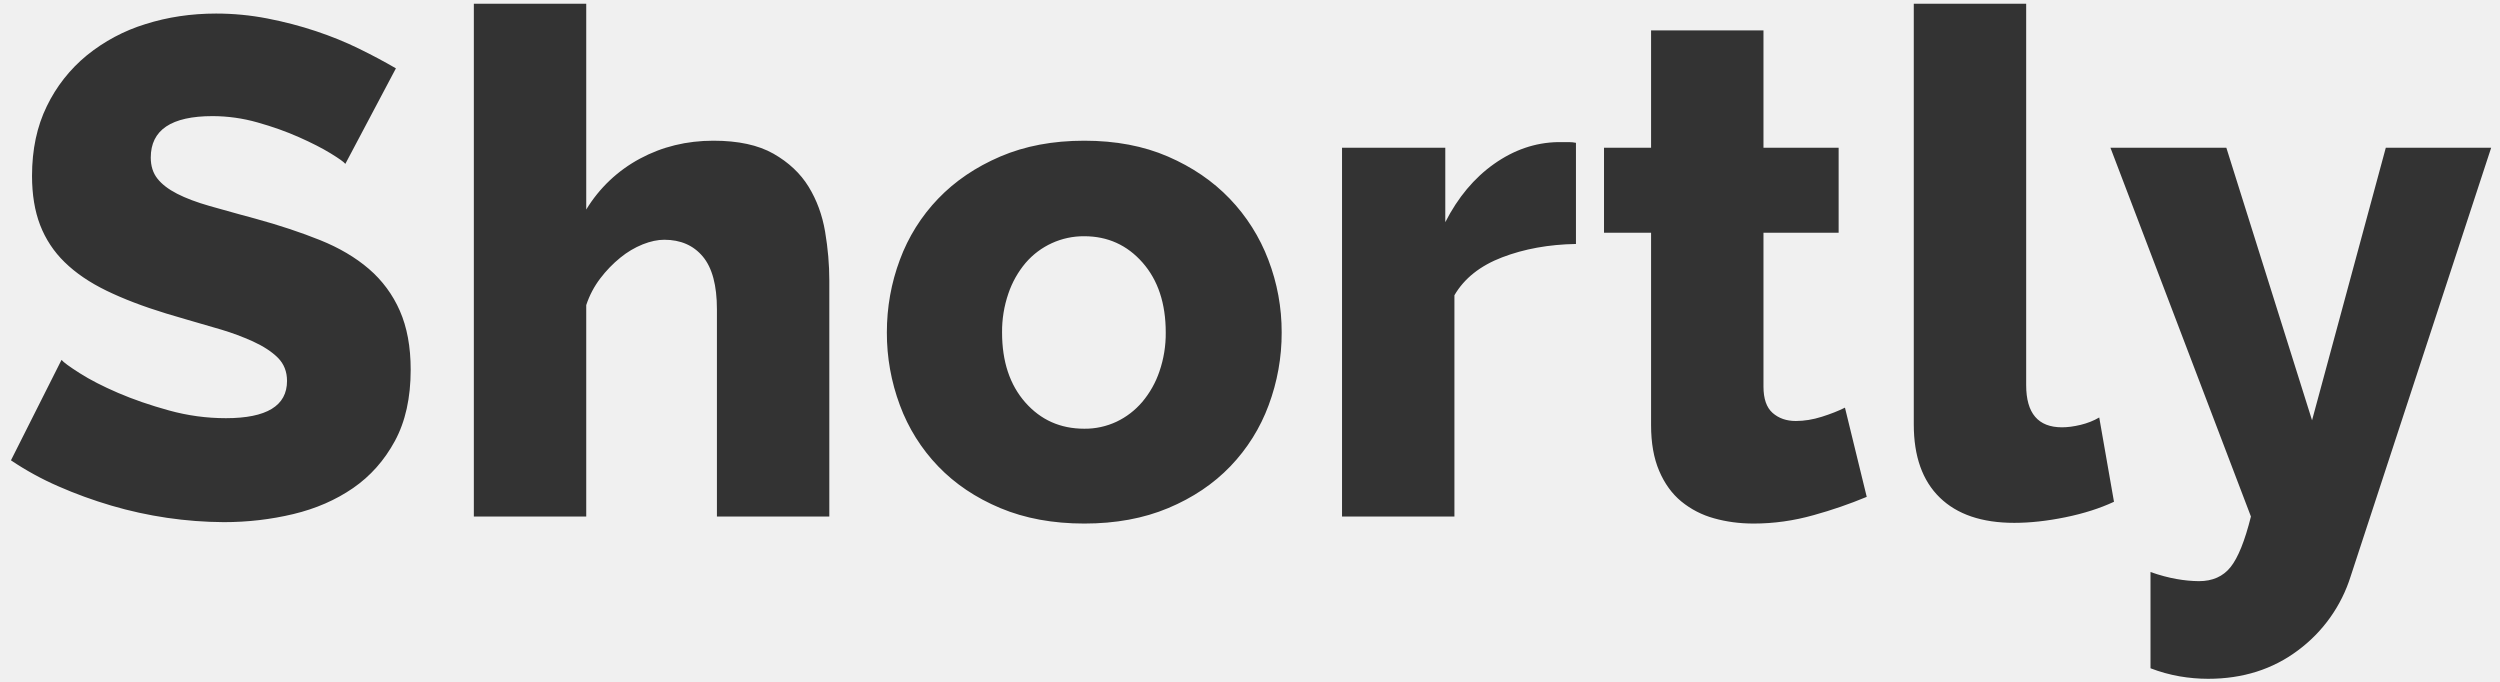
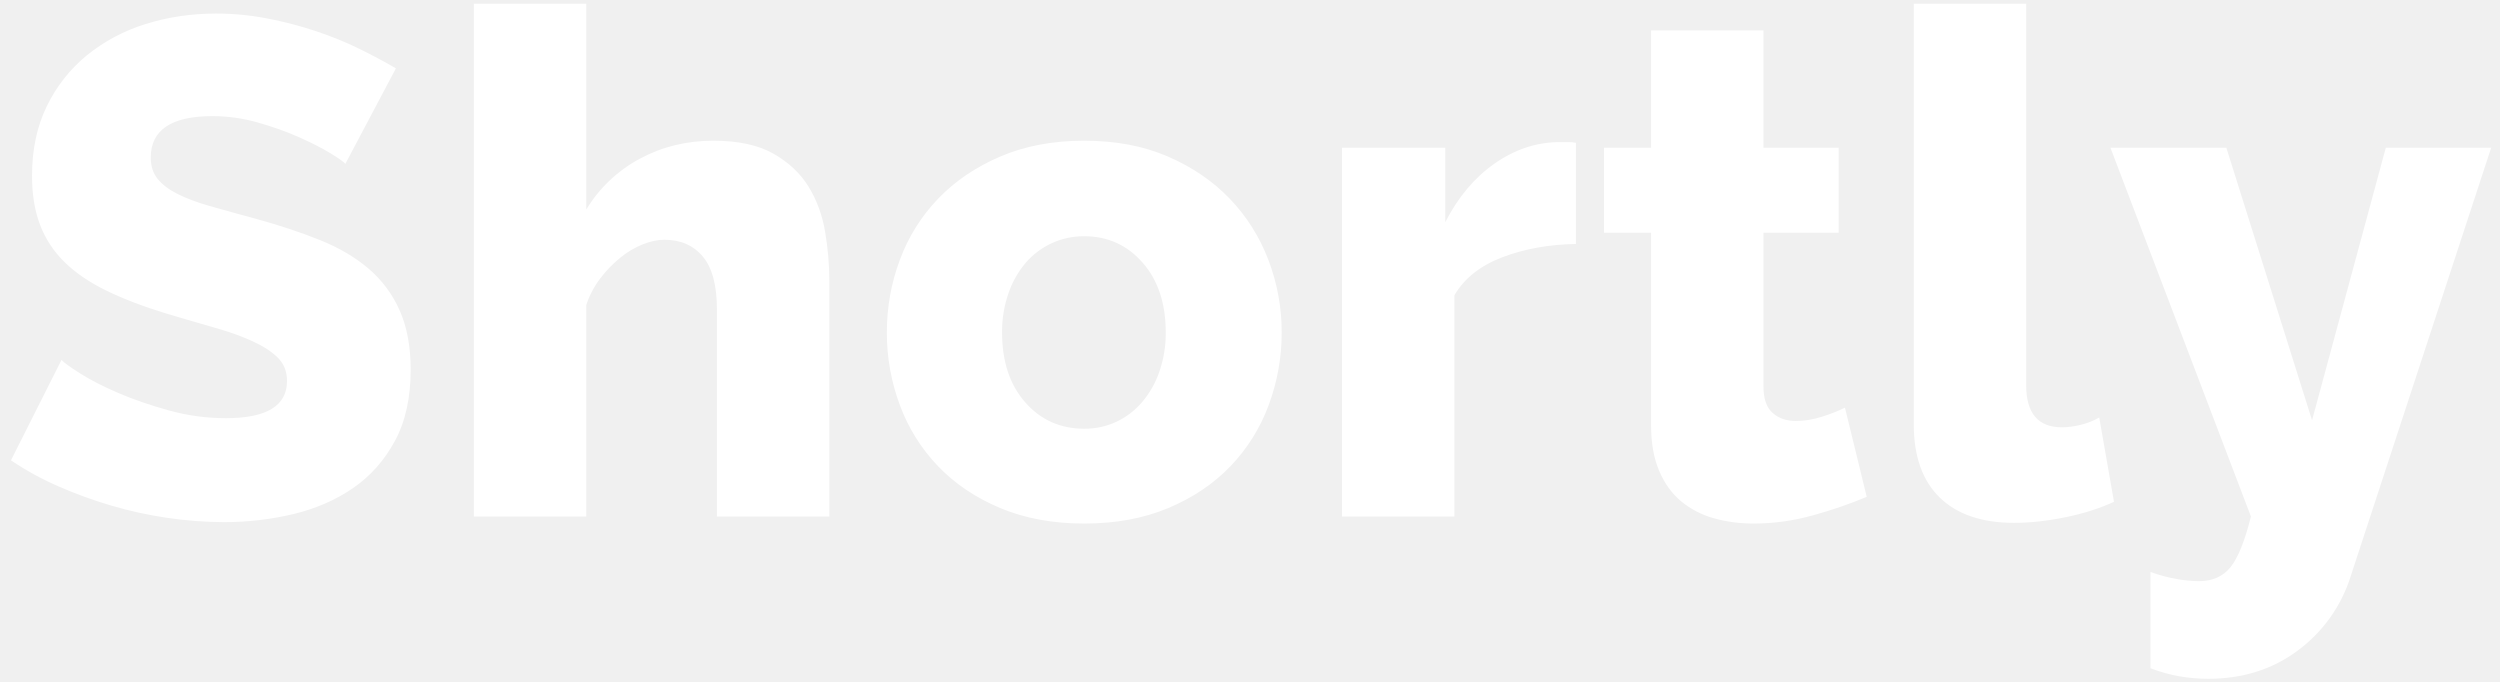
<svg xmlns="http://www.w3.org/2000/svg" width="121" height="33">
-   <path fill="#333" d="M16.715 7.932c-.068-.09-.306-.26-.714-.51s-.918-.51-1.53-.782-1.281-.51-2.006-.714a8.005 8.005 0 00-2.176-.306c-1.995 0-2.992.669-2.992 2.006 0 .408.107.748.323 1.02.215.272.532.516.952.731.419.215.946.414 1.58.595l1.406.393.805.219c1.156.317 2.198.663 3.128 1.037.929.374 1.717.839 2.363 1.394a5.647 5.647 0 011.496 2.023c.35.793.527 1.745.527 2.856 0 1.36-.255 2.51-.765 3.451-.51.94-1.185 1.7-2.023 2.278-.84.578-1.802.997-2.89 1.258-1.088.26-2.21.391-3.366.391a19.68 19.68 0 01-5.44-.799c-.884-.26-1.74-.572-2.567-.935A14.358 14.358 0 01.53 22.28l2.448-4.862c.09.113.385.329.884.646.498.317 1.116.635 1.853.952.736.317 1.558.6 2.465.85.906.25 1.824.374 2.754.374 1.972 0 2.958-.6 2.958-1.802 0-.453-.148-.827-.442-1.122-.295-.295-.703-.561-1.224-.799a12.455 12.455 0 00-1.504-.56l-1.702-.495-.976-.288c-1.111-.34-2.074-.708-2.89-1.105-.816-.397-1.49-.856-2.023-1.377a5.003 5.003 0 01-1.19-1.802c-.261-.68-.391-1.473-.391-2.38 0-1.27.238-2.391.714-3.366a7.266 7.266 0 011.938-2.465 8.435 8.435 0 012.839-1.513c1.076-.34 2.215-.51 3.417-.51.838 0 1.666.08 2.482.238.816.159 1.598.363 2.346.612.748.25 1.445.533 2.09.85.647.317 1.242.635 1.786.952l-2.448 4.624zM40.139 25h-5.44V14.97c0-1.156-.227-2.006-.68-2.55-.454-.544-1.077-.816-1.87-.816-.318 0-.663.074-1.037.221a4.173 4.173 0 00-1.088.646 5.827 5.827 0 00-.97 1.003 4.4 4.4 0 00-.68 1.292V25h-5.44V.18h5.44v9.962a6.786 6.786 0 012.602-2.465c1.076-.578 2.26-.867 3.553-.867 1.201 0 2.17.21 2.907.629.736.42 1.303.952 1.7 1.598.396.646.663 1.371.799 2.176.136.805.204 1.592.204 2.363V25zm12.34.34c-1.519 0-2.873-.25-4.063-.748-1.19-.499-2.193-1.173-3.01-2.023a8.54 8.54 0 01-1.852-2.958 9.97 9.97 0 01-.63-3.519c0-1.224.21-2.397.63-3.519a8.54 8.54 0 011.853-2.958c.816-.85 1.819-1.53 3.009-2.04s2.544-.765 4.063-.765c1.519 0 2.867.255 4.046.765 1.179.51 2.176 1.19 2.992 2.04a8.754 8.754 0 011.87 2.958 9.736 9.736 0 01.646 3.519 9.97 9.97 0 01-.63 3.519 8.54 8.54 0 01-1.852 2.958c-.816.85-1.82 1.524-3.01 2.023-1.19.499-2.543.748-4.062.748zM48.5 16.092c0 1.405.374 2.533 1.122 3.383.748.85 1.7 1.275 2.856 1.275a3.59 3.59 0 001.564-.34c.476-.227.89-.544 1.24-.952a4.57 4.57 0 00.834-1.479 5.632 5.632 0 00.306-1.887c0-1.405-.374-2.533-1.122-3.383-.748-.85-1.689-1.275-2.822-1.275a3.702 3.702 0 00-2.84 1.292 4.57 4.57 0 00-.832 1.479 5.632 5.632 0 00-.306 1.887zm27.776-4.284c-1.315.023-2.505.238-3.57.646-1.065.408-1.836 1.02-2.312 1.836V25h-5.44V7.15h4.998v3.604c.612-1.201 1.4-2.142 2.363-2.822.963-.68 1.989-1.031 3.077-1.054h.544c.113 0 .227.011.34.034v4.896zm14.074 12.24a21.71 21.71 0 01-2.567.884c-.963.272-1.932.408-2.907.408-.68 0-1.32-.085-1.92-.255a4.286 4.286 0 01-1.582-.816c-.453-.374-.81-.867-1.07-1.479-.262-.612-.392-1.349-.392-2.21v-9.316h-2.278V7.15h2.278V1.472h5.44V7.15h3.638v4.114h-3.638v7.446c0 .59.147 1.014.442 1.275.295.26.669.391 1.122.391.408 0 .827-.068 1.258-.204.43-.136.805-.283 1.122-.442l1.054 4.318zM92.627.18h5.44v18.462c0 1.36.578 2.04 1.734 2.04.272 0 .572-.04.901-.119.329-.08.63-.198.901-.357l.714 4.08c-.68.317-1.462.567-2.346.748-.884.181-1.711.272-2.482.272-1.564 0-2.765-.408-3.604-1.224-.839-.816-1.258-1.995-1.258-3.536V.18zm11.456 27.506c.454.159.879.272 1.275.34a6.4 6.4 0 001.071.102c.658 0 1.168-.227 1.53-.68.363-.453.692-1.27.986-2.448l-6.8-17.85h5.61l4.148 13.192 3.57-13.192h5.1l-6.8 20.74a7.106 7.106 0 01-2.55 3.587c-1.224.918-2.674 1.377-4.352 1.377a8.17 8.17 0 01-1.377-.119 7.516 7.516 0 01-1.41-.391v-4.658z" />
+   <path fill="#fff" d="M16.715 7.932c-.068-.09-.306-.26-.714-.51s-.918-.51-1.53-.782-1.281-.51-2.006-.714a8.005 8.005 0 00-2.176-.306c-1.995 0-2.992.669-2.992 2.006 0 .408.107.748.323 1.02.215.272.532.516.952.731.419.215.946.414 1.58.595l1.406.393.805.219c1.156.317 2.198.663 3.128 1.037.929.374 1.717.839 2.363 1.394a5.647 5.647 0 011.496 2.023c.35.793.527 1.745.527 2.856 0 1.36-.255 2.51-.765 3.451-.51.94-1.185 1.7-2.023 2.278-.84.578-1.802.997-2.89 1.258-1.088.26-2.21.391-3.366.391a19.68 19.68 0 01-5.44-.799c-.884-.26-1.74-.572-2.567-.935A14.358 14.358 0 01.53 22.28l2.448-4.862c.09.113.385.329.884.646.498.317 1.116.635 1.853.952.736.317 1.558.6 2.465.85.906.25 1.824.374 2.754.374 1.972 0 2.958-.6 2.958-1.802 0-.453-.148-.827-.442-1.122-.295-.295-.703-.561-1.224-.799a12.455 12.455 0 00-1.504-.56l-1.702-.495-.976-.288c-1.111-.34-2.074-.708-2.89-1.105-.816-.397-1.49-.856-2.023-1.377a5.003 5.003 0 01-1.19-1.802c-.261-.68-.391-1.473-.391-2.38 0-1.27.238-2.391.714-3.366a7.266 7.266 0 011.938-2.465 8.435 8.435 0 012.839-1.513c1.076-.34 2.215-.51 3.417-.51.838 0 1.666.08 2.482.238.816.159 1.598.363 2.346.612.748.25 1.445.533 2.09.85.647.317 1.242.635 1.786.952l-2.448 4.624zM40.139 25h-5.44V14.97c0-1.156-.227-2.006-.68-2.55-.454-.544-1.077-.816-1.87-.816-.318 0-.663.074-1.037.221a4.173 4.173 0 00-1.088.646 5.827 5.827 0 00-.97 1.003 4.4 4.4 0 00-.68 1.292V25h-5.44V.18h5.44v9.962a6.786 6.786 0 012.602-2.465c1.076-.578 2.26-.867 3.553-.867 1.201 0 2.17.21 2.907.629.736.42 1.303.952 1.7 1.598.396.646.663 1.371.799 2.176.136.805.204 1.592.204 2.363V25zm12.34.34c-1.519 0-2.873-.25-4.063-.748-1.19-.499-2.193-1.173-3.01-2.023a8.54 8.54 0 01-1.852-2.958 9.97 9.97 0 01-.63-3.519c0-1.224.21-2.397.63-3.519a8.54 8.54 0 011.853-2.958c.816-.85 1.819-1.53 3.009-2.04s2.544-.765 4.063-.765c1.519 0 2.867.255 4.046.765 1.179.51 2.176 1.19 2.992 2.04a8.754 8.754 0 011.87 2.958 9.736 9.736 0 01.646 3.519 9.97 9.97 0 01-.63 3.519 8.54 8.54 0 01-1.852 2.958c-.816.85-1.82 1.524-3.01 2.023-1.19.499-2.543.748-4.062.748zM48.5 16.092c0 1.405.374 2.533 1.122 3.383.748.85 1.7 1.275 2.856 1.275a3.59 3.59 0 001.564-.34c.476-.227.89-.544 1.24-.952a4.57 4.57 0 00.834-1.479 5.632 5.632 0 00.306-1.887c0-1.405-.374-2.533-1.122-3.383-.748-.85-1.689-1.275-2.822-1.275a3.702 3.702 0 00-2.84 1.292 4.57 4.57 0 00-.832 1.479 5.632 5.632 0 00-.306 1.887zm27.776-4.284c-1.315.023-2.505.238-3.57.646-1.065.408-1.836 1.02-2.312 1.836V25h-5.44V7.15h4.998v3.604c.612-1.201 1.4-2.142 2.363-2.822.963-.68 1.989-1.031 3.077-1.054h.544c.113 0 .227.011.34.034v4.896zm14.074 12.24a21.71 21.71 0 01-2.567.884c-.963.272-1.932.408-2.907.408-.68 0-1.32-.085-1.92-.255a4.286 4.286 0 01-1.582-.816c-.453-.374-.81-.867-1.07-1.479-.262-.612-.392-1.349-.392-2.21v-9.316h-2.278V7.15h2.278V1.472h5.44V7.15h3.638v4.114h-3.638v7.446c0 .59.147 1.014.442 1.275.295.26.669.391 1.122.391.408 0 .827-.068 1.258-.204.43-.136.805-.283 1.122-.442l1.054 4.318zM92.627.18h5.44v18.462c0 1.36.578 2.04 1.734 2.04.272 0 .572-.04.901-.119.329-.08.63-.198.901-.357l.714 4.08c-.68.317-1.462.567-2.346.748-.884.181-1.711.272-2.482.272-1.564 0-2.765-.408-3.604-1.224-.839-.816-1.258-1.995-1.258-3.536V.18zm11.456 27.506c.454.159.879.272 1.275.34a6.4 6.4 0 001.071.102c.658 0 1.168-.227 1.53-.68.363-.453.692-1.27.986-2.448l-6.8-17.85h5.61l4.148 13.192 3.57-13.192h5.1l-6.8 20.74a7.106 7.106 0 01-2.55 3.587c-1.224.918-2.674 1.377-4.352 1.377a8.17 8.17 0 01-1.377-.119 7.516 7.516 0 01-1.41-.391v-4.658z" />
</svg>
